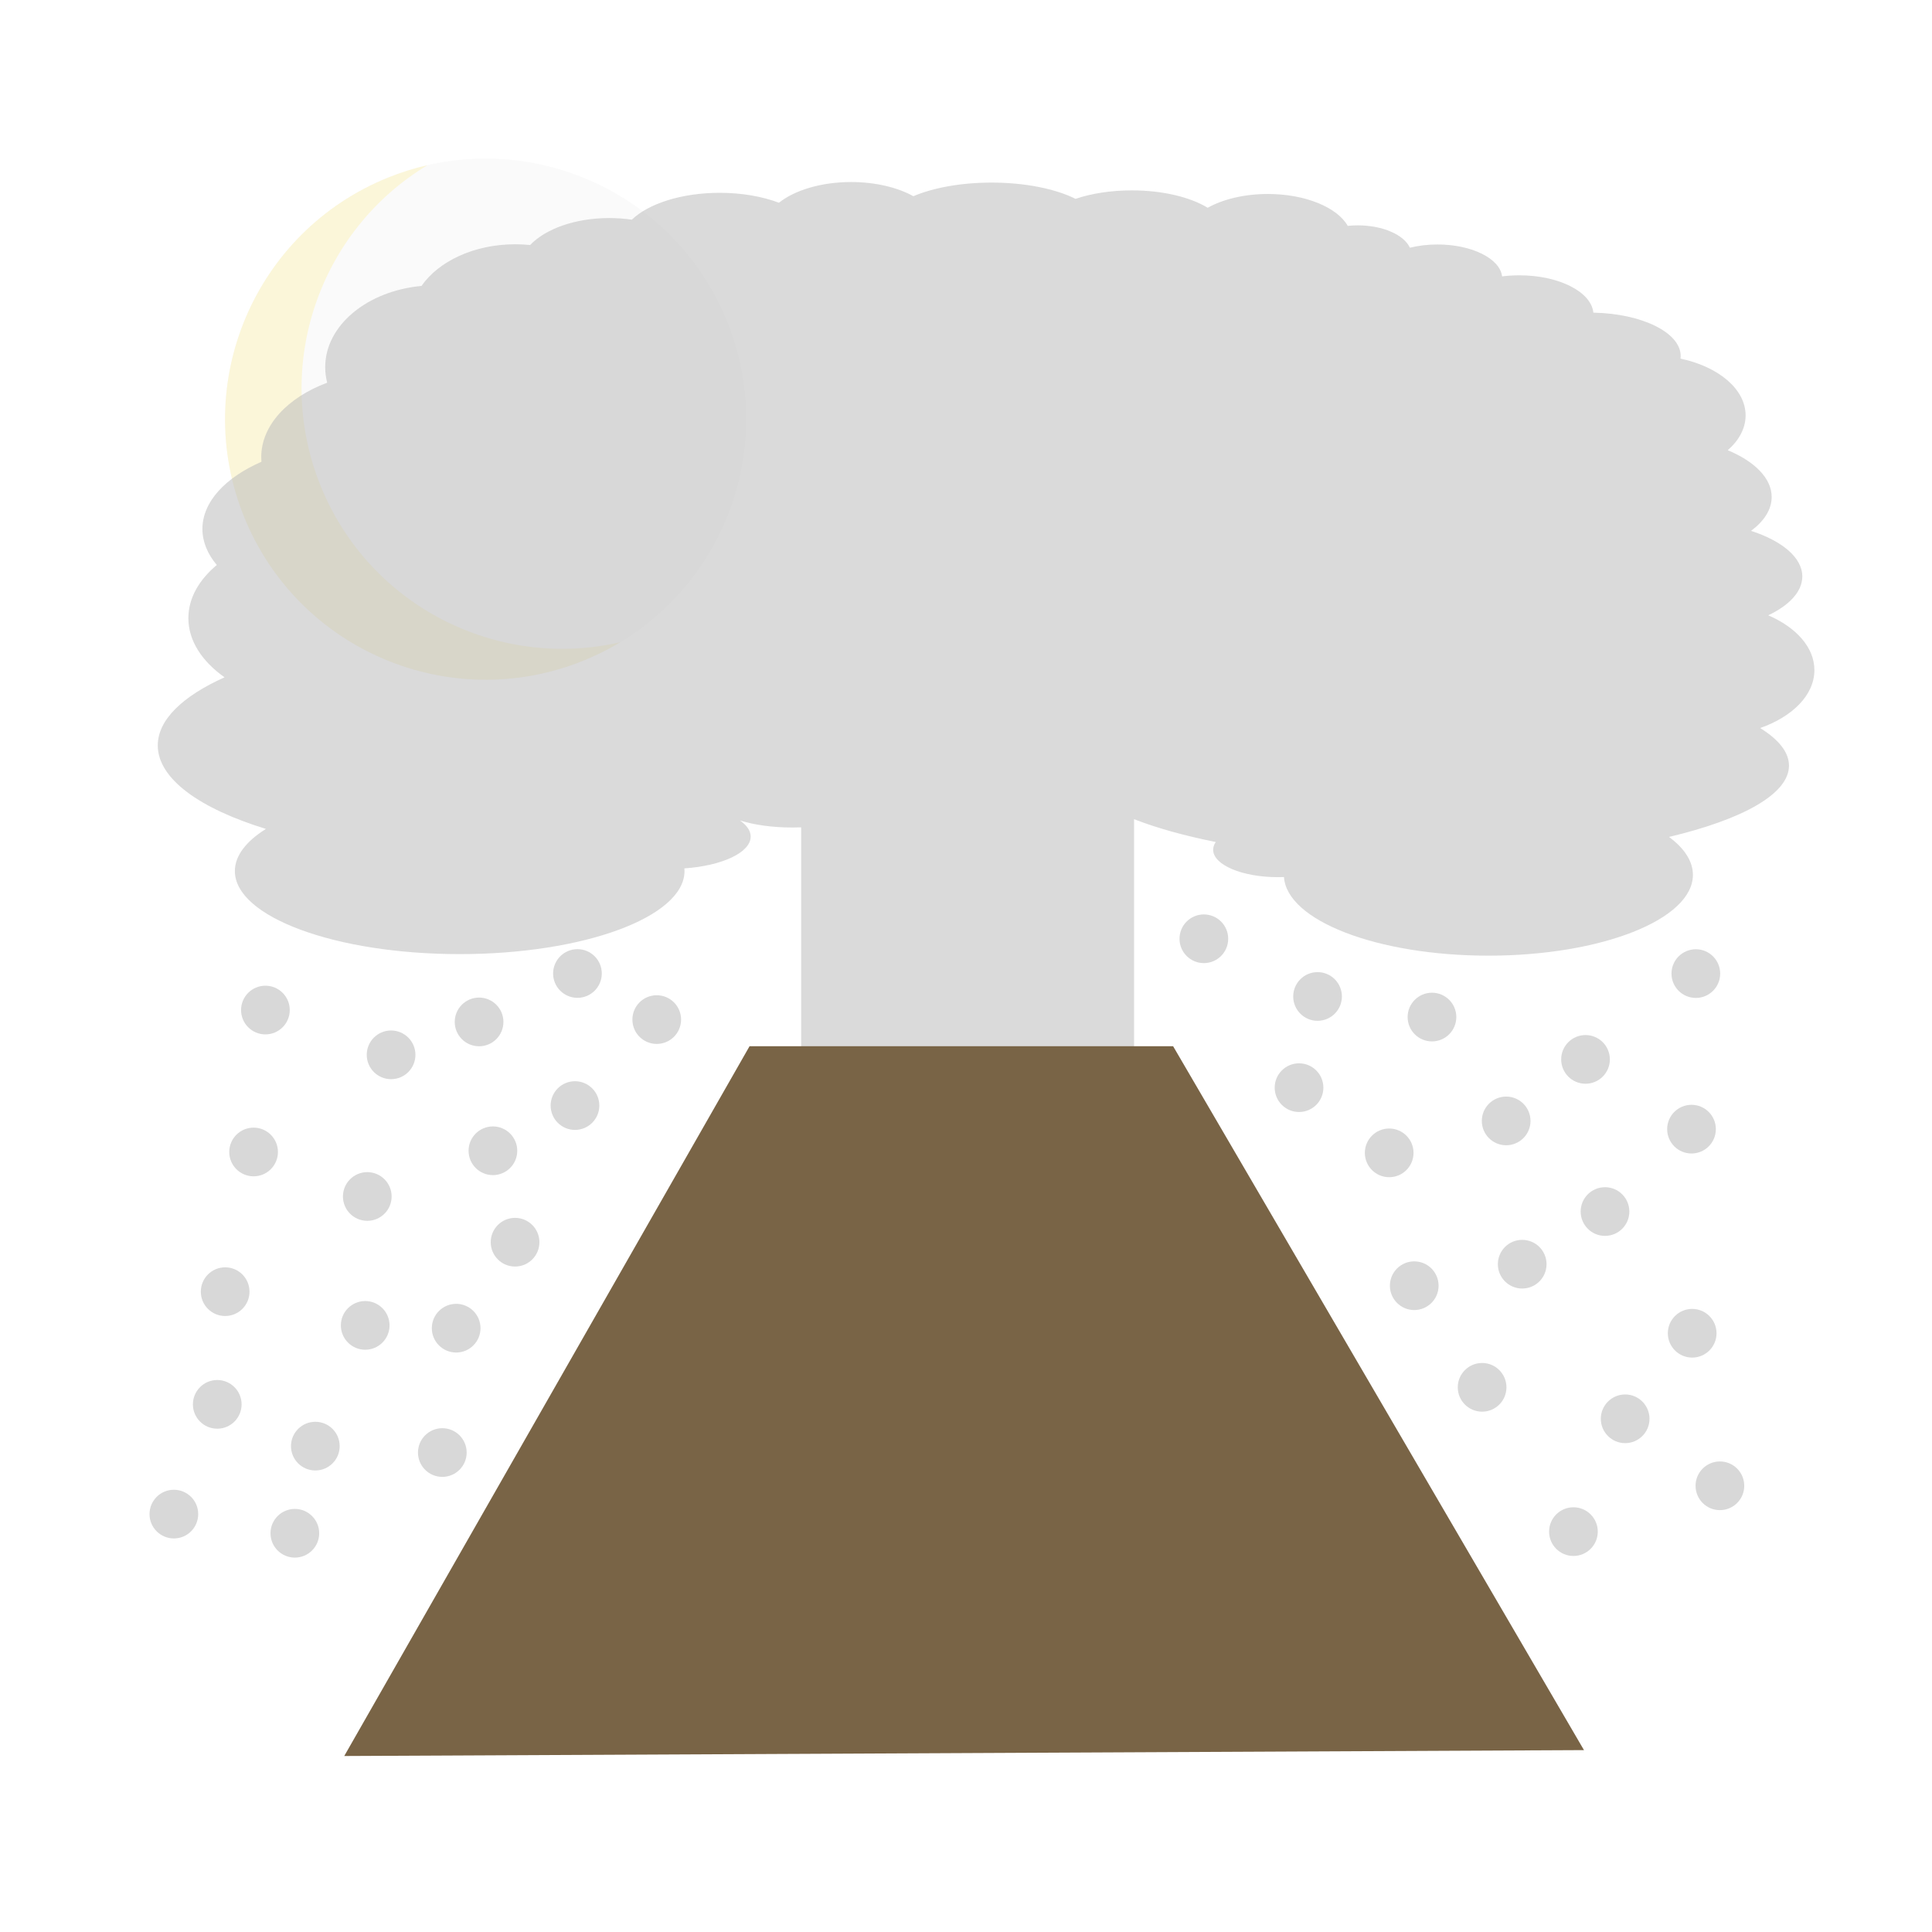
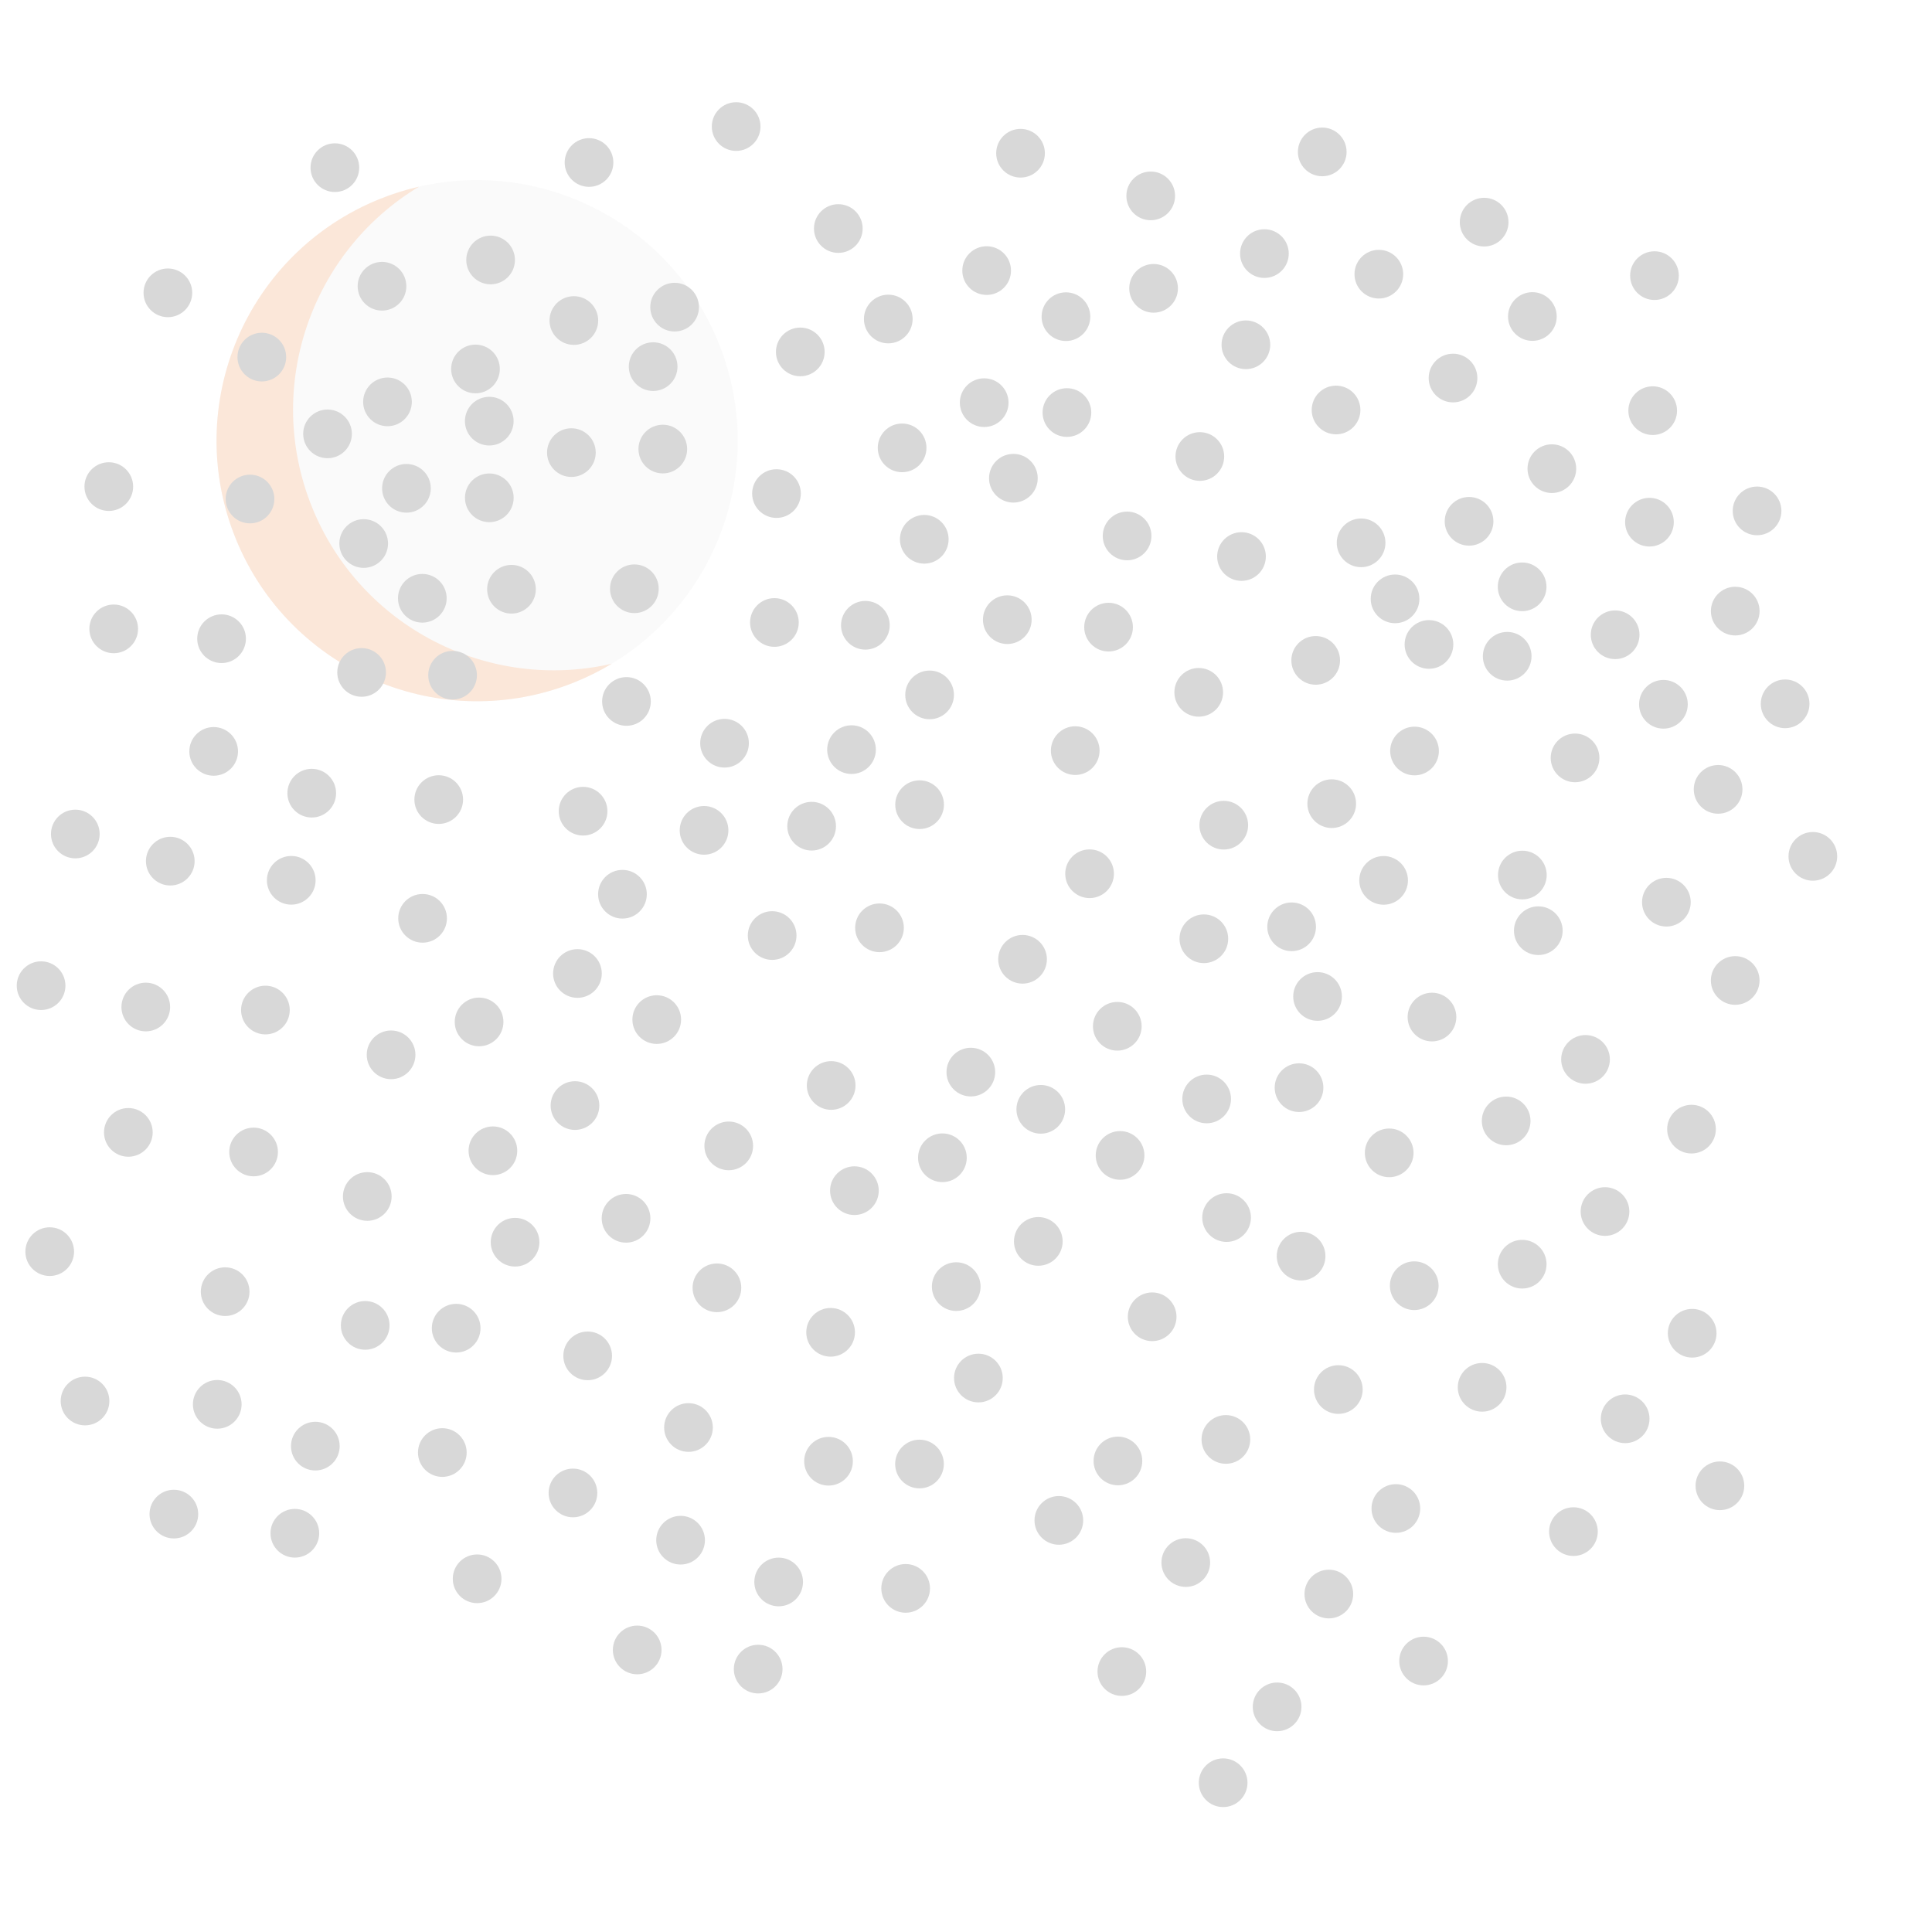
<svg xmlns="http://www.w3.org/2000/svg" viewBox="0 0 500 500">
-   <g style="" transform="matrix(0.533968, 0, 0, 0.533968, -7.813875, -25.01389)">
-     <circle style="fill: rgba(216, 216, 216, 0.11);" cx="241.168" cy="212.251" r="126.267" transform="matrix(0.927184, -0.374607, 0.374607, 0.927184, -53.11759, 143.5476)" />
-     <path d="M 253.869 396.171 C 184.134 396.171 127.602 339.639 127.602 269.904 C 127.602 200.169 184.134 143.637 253.869 143.637 C 260.675 143.637 267.355 144.175 273.869 145.212 C 213.638 154.797 167.602 206.975 167.602 269.904 C 167.602 332.833 213.638 385.011 273.869 394.596 C 267.355 395.633 260.675 396.171 253.869 396.171 Z" style="fill: rgb(251, 246, 217);" transform="matrix(0.927184, -0.374607, 0.374607, 0.927184, -86.49109, 94.85031)" />
-   </g>
  <circle style="fill: rgb(216, 216, 216);" cx="68.688" cy="261.4" r="6.3" />
  <circle style="fill: rgb(216, 216, 216);" cx="101.212" cy="272.988" r="6.3" />
  <circle style="fill: rgb(216, 216, 216);" cx="65.63" cy="298.13" r="6.3" />
  <circle style="fill: rgb(216, 216, 216);" cx="95.052" cy="309.648" r="6.3" />
  <circle style="fill: rgb(216, 216, 216);" cx="58.271" cy="334.283" r="6.3" />
  <circle style="fill: rgb(216, 216, 216);" cx="94.514" cy="343.009" r="6.3" />
  <circle style="fill: rgb(216, 216, 216);" cx="56.225" cy="363.446" r="6.3" />
  <circle style="fill: rgb(216, 216, 216);" cx="81.608" cy="374.257" r="6.3" />
  <circle style="fill: rgb(216, 216, 216);" cx="44.997" cy="391.848" r="6.3" />
  <circle style="fill: rgb(216, 216, 216);" cx="76.305" cy="396.807" r="6.3" />
  <circle style="fill: rgb(216, 216, 216);" cx="114.472" cy="375.917" r="6.3" />
  <circle style="fill: rgb(216, 216, 216);" cx="118.056" cy="343.732" r="6.3" />
  <circle style="fill: rgb(216, 216, 216);" cx="133.299" cy="321.481" r="6.3" />
  <circle style="fill: rgb(216, 216, 216);" cx="127.563" cy="297.819" r="6.3" />
  <circle style="fill: rgb(216, 216, 216);" cx="148.805" cy="286.12" r="6.3" />
  <circle style="fill: rgb(216, 216, 216);" cx="123.985" cy="264.473" r="6.3" />
  <circle style="fill: rgb(216, 216, 216);" cx="169.963" cy="263.868" r="6.3" />
  <circle style="fill: rgb(216, 216, 216);" cx="149.443" cy="251.939" r="6.3" />
  <circle style="fill: rgb(216, 216, 216);" cx="311.556" cy="242.952" r="6.3" />
  <circle style="fill: rgb(216, 216, 216);" cx="340.982" cy="257.885" r="6.3" />
  <circle style="fill: rgb(216, 216, 216);" cx="370.594" cy="263.214" r="6.3" />
  <circle style="fill: rgb(216, 216, 216);" cx="410.332" cy="274.17" r="6.3" />
  <circle style="fill: rgb(216, 216, 216);" cx="437.761" cy="292.223" r="6.3" />
  <circle style="fill: rgb(216, 216, 216);" cx="415.373" cy="313.546" r="6.3" />
  <circle style="fill: rgb(216, 216, 216);" cx="389.794" cy="290.092" r="6.3" />
  <circle style="fill: rgb(216, 216, 216);" cx="359.521" cy="298.359" r="6.3" />
  <circle style="fill: rgb(216, 216, 216);" cx="336.189" cy="281.486" r="6.3" />
  <circle style="fill: rgb(216, 216, 216);" cx="366.004" cy="332.74" r="6.3" />
  <circle style="fill: rgb(216, 216, 216);" cx="383.568" cy="359.038" r="6.3" />
  <circle style="fill: rgb(216, 216, 216);" cx="420.59" cy="367.184" r="6.3" />
  <circle style="fill: rgb(216, 216, 216);" cx="393.944" cy="327.172" r="6.3" />
  <circle style="fill: rgb(216, 216, 216);" cx="437.935" cy="345.044" r="6.3" />
  <circle style="fill: rgb(216, 216, 216);" cx="445.11" cy="384.521" r="6.3" />
  <circle style="fill: rgb(216, 216, 216);" cx="407.203" cy="396.381" r="6.3" />
-   <path d="M 48.751 159.981 C 48.751 154.843 51.478 150.09 56.107 146.218 C 53.718 143.384 52.385 140.225 52.385 136.896 C 52.385 129.852 58.352 123.575 67.658 119.51 C 67.625 119.112 67.609 118.711 67.609 118.307 C 67.609 110.045 74.487 102.842 84.677 99.045 C 84.341 97.743 84.165 96.398 84.165 95.023 C 84.165 84.214 95.038 75.296 109.086 74 C 113.519 67.61 122.717 63.219 133.344 63.219 C 134.652 63.219 135.938 63.285 137.196 63.414 C 141.143 59.254 148.826 56.431 157.659 56.431 C 159.683 56.431 161.647 56.579 163.519 56.858 C 167.794 52.723 176.373 49.9 186.26 49.9 C 192.01 49.9 197.317 50.855 201.593 52.467 C 205.645 49.234 212.496 47.11 220.264 47.11 C 226.579 47.11 232.288 48.514 236.38 50.776 C 241.493 48.604 248.672 47.253 256.62 47.253 C 265.374 47.253 273.193 48.892 278.35 51.461 C 282.421 50.083 287.458 49.269 292.91 49.269 C 300.946 49.269 308.079 51.038 312.552 53.772 C 316.486 51.571 322.004 50.203 328.114 50.203 C 337.849 50.203 346.082 53.677 348.798 58.456 C 349.641 58.368 350.51 58.322 351.399 58.322 C 357.904 58.322 363.366 60.786 364.876 64.112 C 367.045 63.572 369.469 63.27 372.027 63.27 C 380.918 63.27 388.191 66.919 388.739 71.529 C 390.172 71.347 391.668 71.251 393.206 71.251 C 403.455 71.251 411.826 75.529 412.357 80.913 C 424.921 81.145 434.958 86.077 434.958 92.127 C 434.958 92.356 434.944 92.583 434.915 92.809 C 444.712 94.889 451.76 100.681 451.76 107.501 C 451.76 110.862 450.048 113.974 447.139 116.514 C 454.09 119.416 458.507 123.764 458.507 128.624 C 458.507 131.866 456.542 134.88 453.17 137.389 C 461.185 139.977 466.435 144.297 466.435 149.189 C 466.435 153.106 463.07 156.656 457.615 159.244 C 464.831 162.34 469.564 167.537 469.564 173.425 C 469.564 179.862 463.908 185.472 455.535 188.416 C 460.332 191.401 462.988 194.688 462.988 198.141 C 462.988 205.479 450.992 212.07 431.944 216.597 C 435.887 219.523 438.122 222.864 438.122 226.411 C 438.122 237.961 414.427 247.324 385.197 247.324 C 356.446 247.324 333.051 238.266 332.291 226.978 C 331.776 226.998 331.254 227.008 330.727 227.008 C 321.469 227.008 313.964 223.832 313.964 219.915 C 313.964 219.22 314.201 218.547 314.642 217.912 C 306.428 216.267 299.273 214.266 293.497 211.996 L 293.497 274.438 L 207.337 274.438 L 207.337 214.12 C 206.601 214.148 205.854 214.163 205.096 214.163 C 199.845 214.163 195.066 213.465 191.488 212.323 C 193.259 213.554 194.274 214.985 194.274 216.512 C 194.274 220.64 186.858 224.068 177.118 224.737 C 177.138 224.967 177.148 225.199 177.148 225.431 C 177.148 237.301 151.099 246.924 118.966 246.924 C 86.833 246.924 60.784 237.301 60.784 225.431 C 60.784 221.449 63.715 217.721 68.823 214.523 C 51.662 209.255 40.83 201.528 40.83 192.918 C 40.83 186.273 47.282 180.154 58.115 175.286 C 52.277 171.168 48.751 165.823 48.751 159.981 Z" style="fill: rgba(187, 187, 187, 0.55);" />
-   <path d="M 409.932 452.927 L 89.09 454.453 L 193.982 270.763 L 303.602 270.763 Z" style="fill: rgb(121, 100, 70);" />
-   <circle style="fill: rgb(216, 216, 216);" cx="438.882" cy="251.965" r="6.3" />
+   <circle style="fill: rgba(216, 216, 216, 0.11);" cx="241.168" cy="212.251" r="67.423" transform="matrix(0.927184, -0.374607, 0.374607, 0.927184, -179.6378, 7.589725)" />
+   <path d="M 125.546 192.093 C 88.31 192.093 58.123 161.907 58.123 124.67 C 58.123 87.434 88.31 57.248 125.546 57.248 C 129.18 57.248 132.747 57.535 136.225 58.089 C 104.064 63.207 79.482 91.068 79.482 124.67 C 79.482 158.272 104.064 186.134 136.225 191.252 C 132.747 191.806 129.18 192.093 125.546 192.093 Z" style="fill: rgb(251, 231, 217);" transform="matrix(0.927184, -0.374607, 0.374607, 0.927184, -39.62658, 45.48009)" />
+   <circle style="fill: rgb(216, 216, 216);" cx="67.759" cy="92.415" r="6.3" />
+   <circle style="fill: rgb(216, 216, 216);" cx="100.283" cy="104.003" r="6.3" />
+   <circle style="fill: rgb(216, 216, 216);" cx="64.701" cy="129.145" r="6.3" />
+   <circle style="fill: rgb(216, 216, 216);" cx="94.123" cy="140.663" r="6.3" />
+   <circle style="fill: rgb(216, 216, 216);" cx="57.342" cy="165.298" r="6.3" />
+   <circle style="fill: rgb(216, 216, 216);" cx="93.585" cy="174.024" r="6.3" />
+   <circle style="fill: rgb(216, 216, 216);" cx="55.296" cy="194.461" r="6.3" />
+   <circle style="fill: rgb(216, 216, 216);" cx="80.679" cy="205.272" r="6.3" />
+   <circle style="fill: rgb(216, 216, 216);" cx="44.068" cy="222.863" r="6.3" />
+   <circle style="fill: rgb(216, 216, 216);" cx="75.376" cy="227.822" r="6.3" />
+   <circle style="fill: rgb(216, 216, 216);" cx="113.543" cy="206.932" r="6.3" />
+   <circle style="fill: rgb(216, 216, 216);" cx="117.127" cy="174.747" r="6.3" />
+   <circle style="fill: rgb(216, 216, 216);" cx="132.37" cy="152.496" r="6.3" />
+   <circle style="fill: rgb(216, 216, 216);" cx="126.634" cy="128.834" r="6.3" />
+   <circle style="fill: rgb(216, 216, 216);" cx="147.876" cy="117.135" r="6.3" />
+   <circle style="fill: rgb(216, 216, 216);" cx="123.056" cy="95.488" r="6.3" />
+   <circle style="fill: rgb(216, 216, 216);" cx="169.034" cy="94.883" r="6.3" />
+   <circle style="fill: rgb(216, 216, 216);" cx="148.514" cy="82.954" r="6.3" />
+   <circle style="fill: rgb(216, 216, 216);" cx="174.59" cy="79.488" r="6.3" />
+   <circle style="fill: rgb(216, 216, 216);" cx="207.114" cy="91.076" r="6.3" />
+   <circle style="fill: rgb(216, 216, 216);" cx="171.532" cy="116.218" r="6.3" />
+   <circle style="fill: rgb(216, 216, 216);" cx="200.954" cy="127.736" r="6.3" />
+   <circle style="fill: rgb(216, 216, 216);" cx="164.173" cy="152.371" r="6.3" />
+   <circle style="fill: rgb(216, 216, 216);" cx="200.416" cy="161.097" r="6.3" />
+   <circle style="fill: rgb(216, 216, 216);" cx="162.127" cy="181.534" r="6.3" />
+   <circle style="fill: rgb(216, 216, 216);" cx="187.51" cy="192.345" r="6.3" />
+   <circle style="fill: rgb(216, 216, 216);" cx="150.899" cy="209.936" r="6.3" />
+   <circle style="fill: rgb(216, 216, 216);" cx="182.207" cy="214.895" r="6.3" />
+   <circle style="fill: rgb(216, 216, 216);" cx="220.374" cy="194.005" r="6.3" />
+   <circle style="fill: rgb(216, 216, 216);" cx="223.958" cy="161.82" r="6.3" />
+   <circle style="fill: rgb(216, 216, 216);" cx="239.201" cy="139.569" r="6.3" />
+   <circle style="fill: rgb(216, 216, 216);" cx="233.465" cy="115.907" r="6.3" />
+   <circle style="fill: rgb(216, 216, 216);" cx="254.707" cy="104.208" r="6.3" />
+   <circle style="fill: rgb(216, 216, 216);" cx="229.887" cy="82.561" r="6.3" />
+   <circle style="fill: rgb(216, 216, 216);" cx="275.865" cy="81.956" r="6.3" />
+   <circle style="fill: rgb(216, 216, 216);" cx="255.345" cy="70.027" r="6.3" />
+   <circle style="fill: rgb(216, 216, 216);" cx="188.597" cy="296.555" r="6.3" />
+   <circle style="fill: rgb(216, 216, 216);" cx="221.121" cy="308.143" r="6.3" />
+   <circle style="fill: rgb(216, 216, 216);" cx="185.539" cy="333.285" r="6.3" />
+   <circle style="fill: rgb(216, 216, 216);" cx="214.961" cy="344.803" r="6.3" />
+   <circle style="fill: rgb(216, 216, 216);" cx="178.18" cy="369.438" r="6.3" />
+   <circle style="fill: rgb(216, 216, 216);" cx="214.423" cy="378.164" r="6.3" />
+   <circle style="fill: rgb(216, 216, 216);" cx="176.134" cy="398.601" r="6.3" />
+   <circle style="fill: rgb(216, 216, 216);" cx="201.517" cy="409.412" r="6.3" />
+   <circle style="fill: rgb(216, 216, 216);" cx="164.906" cy="427.003" r="6.3" />
+   <circle style="fill: rgb(216, 216, 216);" cx="196.214" cy="431.962" r="6.3" />
+   <circle style="fill: rgb(216, 216, 216);" cx="234.381" cy="411.072" r="6.3" />
+   <circle style="fill: rgb(216, 216, 216);" cx="237.965" cy="378.887" r="6.3" />
+   <circle style="fill: rgb(216, 216, 216);" cx="253.208" cy="356.636" r="6.3" />
+   <circle style="fill: rgb(216, 216, 216);" cx="247.472" cy="332.974" r="6.3" />
+   <circle style="fill: rgb(216, 216, 216);" cx="268.714" cy="321.275" r="6.3" />
+   <circle style="fill: rgb(216, 216, 216);" cx="243.894" cy="299.628" r="6.3" />
+   <circle style="fill: rgb(216, 216, 216);" cx="289.872" cy="299.023" r="6.3" />
+   <circle style="fill: rgb(216, 216, 216);" cx="269.352" cy="287.094" r="6.3" />
+   <circle style="fill: rgb(216, 216, 216);" cx="297.803" cy="50.696" r="6.3" />
+   <circle style="fill: rgb(216, 216, 216);" cx="327.229" cy="65.629" r="6.3" />
+   <circle style="fill: rgb(216, 216, 216);" cx="356.841" cy="70.958" r="6.3" />
+   <circle style="fill: rgb(216, 216, 216);" cx="396.579" cy="81.914" r="6.3" />
+   <circle style="fill: rgb(216, 216, 216);" cx="401.62" cy="121.29" r="6.3" />
+   <circle style="fill: rgb(216, 216, 216);" cx="376.041" cy="97.836" r="6.3" />
+   <circle style="fill: rgb(216, 216, 216);" cx="345.768" cy="106.103" r="6.3" />
+   <circle style="fill: rgb(216, 216, 216);" cx="322.436" cy="89.23" r="6.3" />
+   <circle style="fill: rgb(216, 216, 216);" cx="352.251" cy="140.484" r="6.3" />
+   <circle style="fill: rgb(216, 216, 216);" cx="369.815" cy="166.782" r="6.3" />
+   <circle style="fill: rgb(216, 216, 216);" cx="380.191" cy="134.916" r="6.3" />
+   <circle style="fill: rgb(216, 216, 216);" cx="276.119" cy="106.767" r="6.3" />
+   <circle style="fill: rgb(216, 216, 216);" cx="262.263" cy="123.768" r="6.3" />
+   <circle style="fill: rgb(216, 216, 216);" cx="291.689" cy="138.701" r="6.3" />
+   <circle style="fill: rgb(216, 216, 216);" cx="321.301" cy="144.03" r="6.3" />
+   <circle style="fill: rgb(216, 216, 216);" cx="361.039" cy="154.986" r="6.3" />
+   <circle style="fill: rgb(216, 216, 216);" cx="366.08" cy="194.362" r="6.3" />
+   <circle style="fill: rgb(216, 216, 216);" cx="340.501" cy="170.908" r="6.3" />
+   <circle style="fill: rgb(216, 216, 216);" cx="310.228" cy="179.175" r="6.3" />
+   <circle style="fill: rgb(216, 216, 216);" cx="286.896" cy="162.302" r="6.3" />
+   <circle style="fill: rgb(216, 216, 216);" cx="316.711" cy="213.556" r="6.3" />
+   <circle style="fill: rgb(216, 216, 216);" cx="334.275" cy="239.854" r="6.3" />
+   <circle style="fill: rgb(216, 216, 216);" cx="344.651" cy="207.988" r="6.3" />
+   <circle style="fill: rgb(216, 216, 216);" cx="240.579" cy="179.839" r="6.3" />
+   <circle style="fill: rgb(216, 216, 216);" cx="289.316" cy="378.093" r="6.3" />
+   <circle style="fill: rgb(216, 216, 216);" cx="306.88" cy="404.391" r="6.3" />
+   <circle style="fill: rgb(216, 216, 216);" cx="343.902" cy="412.537" r="6.3" />
+   <circle style="fill: rgb(216, 216, 216);" cx="317.256" cy="372.525" r="6.3" />
+   <circle style="fill: rgb(216, 216, 216);" cx="361.247" cy="390.397" r="6.3" />
+   <circle style="fill: rgb(216, 216, 216);" cx="368.422" cy="429.874" r="6.3" />
+   <circle style="fill: rgb(216, 216, 216);" cx="330.515" cy="441.734" r="6.3" />
+   <circle style="fill: rgb(216, 216, 216);" cx="210.051" cy="213.818" r="6.3" />
+   <circle style="fill: rgb(216, 216, 216);" cx="227.615" cy="240.117" r="6.3" />
+   <circle style="fill: rgb(216, 216, 216);" cx="264.637" cy="248.262" r="6.3" />
+   <circle style="fill: rgb(216, 216, 216);" cx="237.991" cy="208.251" r="6.3" />
+   <circle style="fill: rgb(216, 216, 216);" cx="281.982" cy="226.123" r="6.3" />
+   <circle style="fill: rgb(216, 216, 216);" cx="289.157" cy="265.6" r="6.3" />
+   <circle style="fill: rgb(216, 216, 216);" cx="251.25" cy="277.46" r="6.3" />
+   <circle style="fill: rgb(216, 216, 216);" cx="390.059" cy="169.844" r="6.3" />
+   <circle style="fill: rgb(216, 216, 216);" cx="407.623" cy="196.143" r="6.3" />
+   <circle style="fill: rgb(216, 216, 216);" cx="444.645" cy="204.288" r="6.3" />
+   <circle style="fill: rgb(216, 216, 216);" cx="417.999" cy="164.277" r="6.3" />
+   <circle style="fill: rgb(216, 216, 216);" cx="461.99" cy="182.149" r="6.3" />
+   <circle style="fill: rgb(216, 216, 216);" cx="469.165" cy="221.626" r="6.3" />
+   <circle style="fill: rgb(216, 216, 216);" cx="431.258" cy="233.486" r="6.3" />
+   <circle style="fill: rgb(216, 216, 216);" cx="109.364" cy="237.664" r="6.3" />
+   <circle style="fill: rgb(216, 216, 216);" cx="152.089" cy="350.896" r="6.3" />
+   <circle style="fill: rgb(216, 216, 216);" cx="123.48" cy="408.591" r="6.3" />
+   <circle style="fill: rgb(216, 216, 216);" cx="298.178" cy="340.781" r="6.3" />
+   <circle style="fill: rgb(216, 216, 216);" cx="336.723" cy="325.089" r="6.3" />
+   <circle style="fill: rgb(216, 216, 216);" cx="312.282" cy="284.408" r="6.3" />
+   <circle style="fill: rgb(216, 216, 216);" cx="346.36" cy="359.611" r="6.3" />
+   <circle style="fill: rgb(216, 216, 216);" cx="215.106" cy="280.921" r="6.3" />
+   <circle style="fill: rgb(216, 216, 216);" cx="199.833" cy="242.117" r="6.3" />
+   <circle style="fill: rgb(216, 216, 216);" cx="161.09" cy="231.428" r="6.3" />
+   <circle style="fill: rgb(216, 216, 216);" cx="37.729" cy="260.614" r="6.3" />
+   <circle style="fill: rgb(216, 216, 216);" cx="278.27" cy="194.262" r="6.3" />
+   <circle style="fill: rgb(216, 216, 216);" cx="358.078" cy="227.842" r="6.3" />
+   <circle style="fill: rgb(216, 216, 216);" cx="393.986" cy="226.458" r="6.3" />
+   <circle style="fill: rgb(216, 216, 216);" cx="310.517" cy="118.145" r="6.3" />
+   <circle style="fill: rgb(216, 216, 216);" cx="298.546" cy="74.623" r="6.3" />
+   <circle style="fill: rgb(216, 216, 216);" cx="216.954" cy="59.145" r="6.3" />
+   <circle style="fill: rgb(216, 216, 216);" cx="427.717" cy="106.277" r="6.3" />
+   <circle style="fill: rgb(216, 216, 216);" cx="428.177" cy="71.333" r="6.3" />
+   <circle style="fill: rgb(216, 216, 216);" cx="384.096" cy="57.491" r="6.3" />
+   <circle style="fill: rgb(216, 216, 216);" cx="342.195" cy="39.314" r="6.3" />
+   <circle style="fill: rgb(216, 216, 216);" cx="264.114" cy="39.657" r="6.3" />
+   <circle style="fill: rgb(216, 216, 216);" cx="393.928" cy="151.871" r="6.3" />
+   <circle style="fill: rgb(216, 216, 216);" cx="426.877" cy="135.139" r="6.3" />
+   <circle style="fill: rgb(216, 216, 216);" cx="454.726" cy="132.22" r="6.3" />
+   <circle style="fill: rgb(216, 216, 216);" cx="430.491" cy="182.27" r="6.3" />
+   <circle style="fill: rgb(216, 216, 216);" cx="449.079" cy="158.153" r="6.3" />
+   <circle style="fill: rgb(216, 216, 216);" cx="449.07" cy="253.746" r="6.3" />
+   <circle style="fill: rgb(216, 216, 216);" cx="398.113" cy="240.864" r="6.3" />
+   <circle style="fill: rgb(216, 216, 216);" cx="317.438" cy="315.106" r="6.3" />
+   <circle style="fill: rgb(216, 216, 216);" cx="274.028" cy="393.477" r="6.3" />
+   <circle style="fill: rgb(216, 216, 216);" cx="290.333" cy="432.599" r="6.3" />
+   <circle style="fill: rgb(216, 216, 216);" cx="316.548" cy="461.37" r="6.3" />
+   <circle style="fill: rgb(216, 216, 216);" cx="148.281" cy="386.375" r="6.3" />
+   <circle style="fill: rgb(216, 216, 216);" cx="12.865" cy="323.925" r="6.3" />
+   <circle style="fill: rgb(216, 216, 216);" cx="22.005" cy="362.582" r="6.3" />
+   <circle style="fill: rgb(216, 216, 216);" cx="33.216" cy="293.06" r="6.3" />
+   <circle style="fill: rgb(216, 216, 216);" cx="19.493" cy="215.839" r="6.3" />
+   <circle style="fill: rgb(216, 216, 216);" cx="10.632" cy="255.092" r="6.3" />
+   <circle style="fill: rgb(216, 216, 216);" cx="29.428" cy="162.752" r="6.3" />
+   <circle style="fill: rgb(216, 216, 216);" cx="28.157" cy="125.931" r="6.3" />
+   <circle style="fill: rgb(216, 216, 216);" cx="43.446" cy="75.784" r="6.3" />
+   <circle style="fill: rgb(216, 216, 216);" cx="98.861" cy="74.08" r="6.3" />
+   <circle style="fill: rgb(216, 216, 216);" cx="152.438" cy="42.054" r="6.3" />
+   <circle style="fill: rgb(216, 216, 216);" cx="109.295" cy="154.835" r="6.3" />
+   <circle style="fill: rgb(216, 216, 216);" cx="105.188" cy="126.374" r="6.3" />
+   <circle style="fill: rgb(216, 216, 216);" cx="84.765" cy="112.285" r="6.3" />
+   <circle style="fill: rgb(216, 216, 216);" cx="126.622" cy="108.993" r="6.3" />
+   <circle style="fill: rgb(216, 216, 216);" cx="126.968" cy="67.28" r="6.3" />
+   <circle style="fill: rgb(216, 216, 216);" cx="86.664" cy="43.39" r="6.3" />
+   <circle style="fill: rgb(216, 216, 216);" cx="190.513" cy="32.754" r="6.3" />
+   <circle style="fill: rgb(216, 216, 216);" cx="260.685" cy="160.372" r="6.3" />
+   <circle style="fill: rgb(216, 216, 216);" cx="162.018" cy="315.298" r="6.3" />
</svg>
